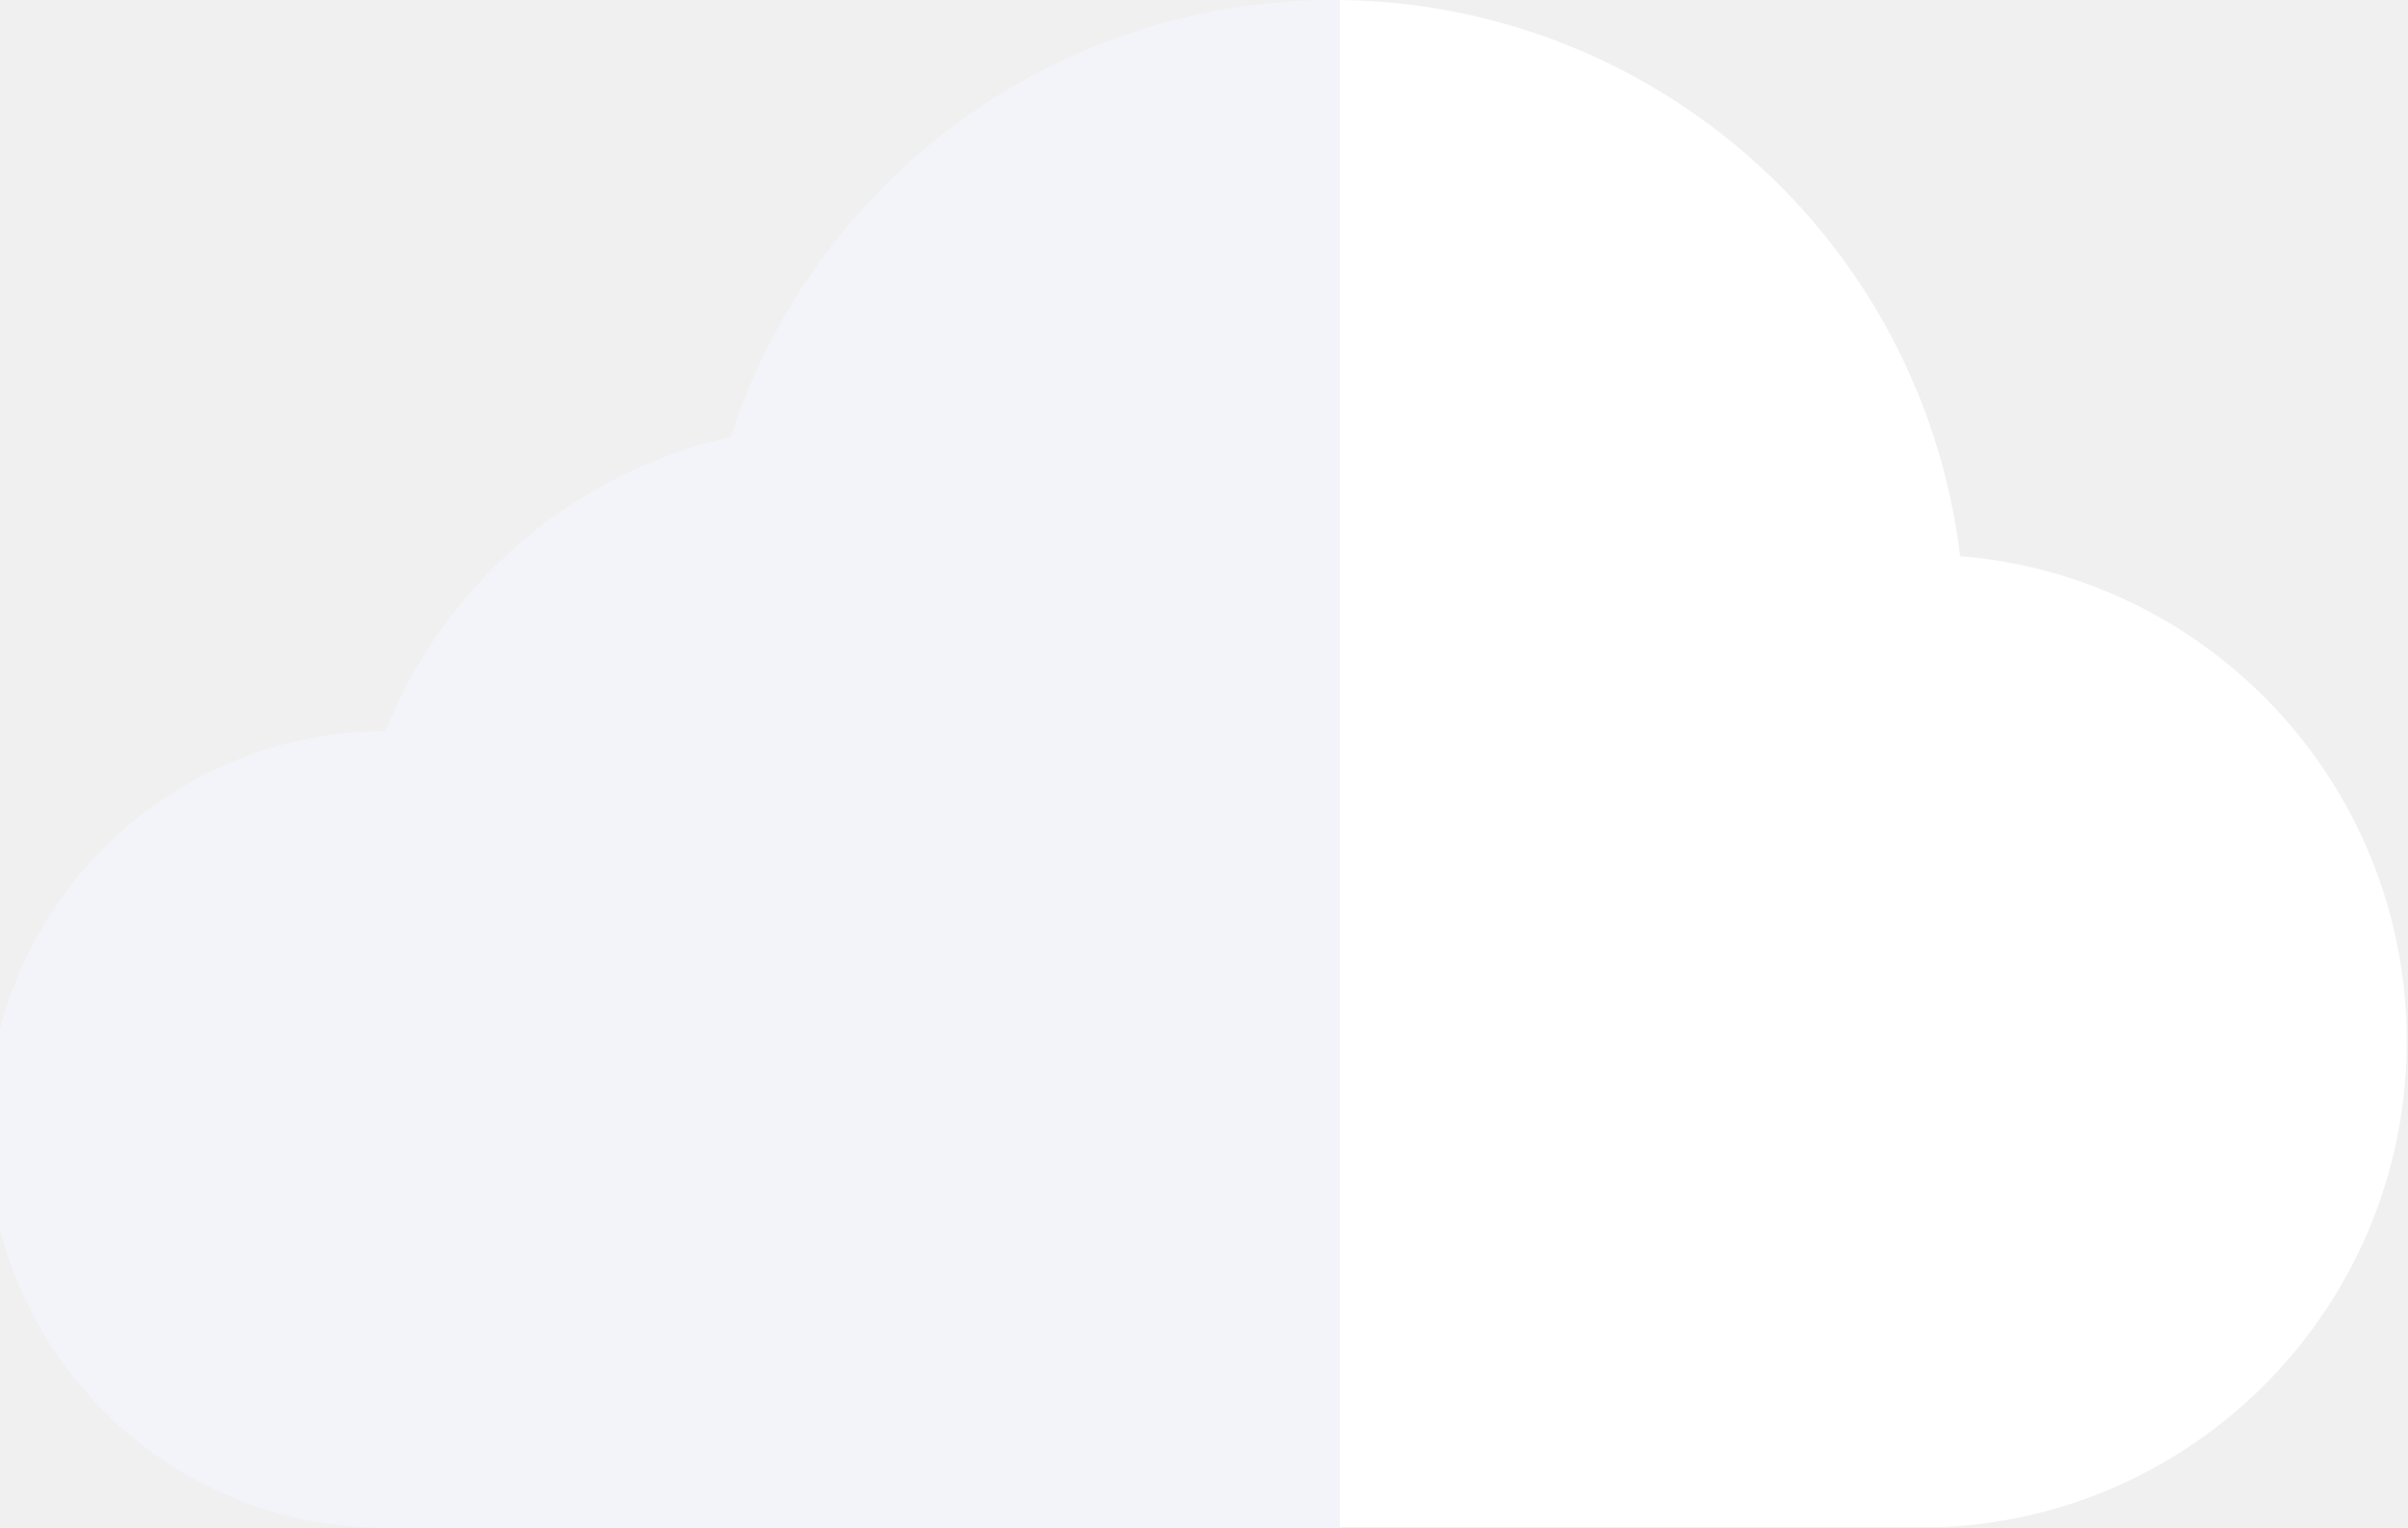
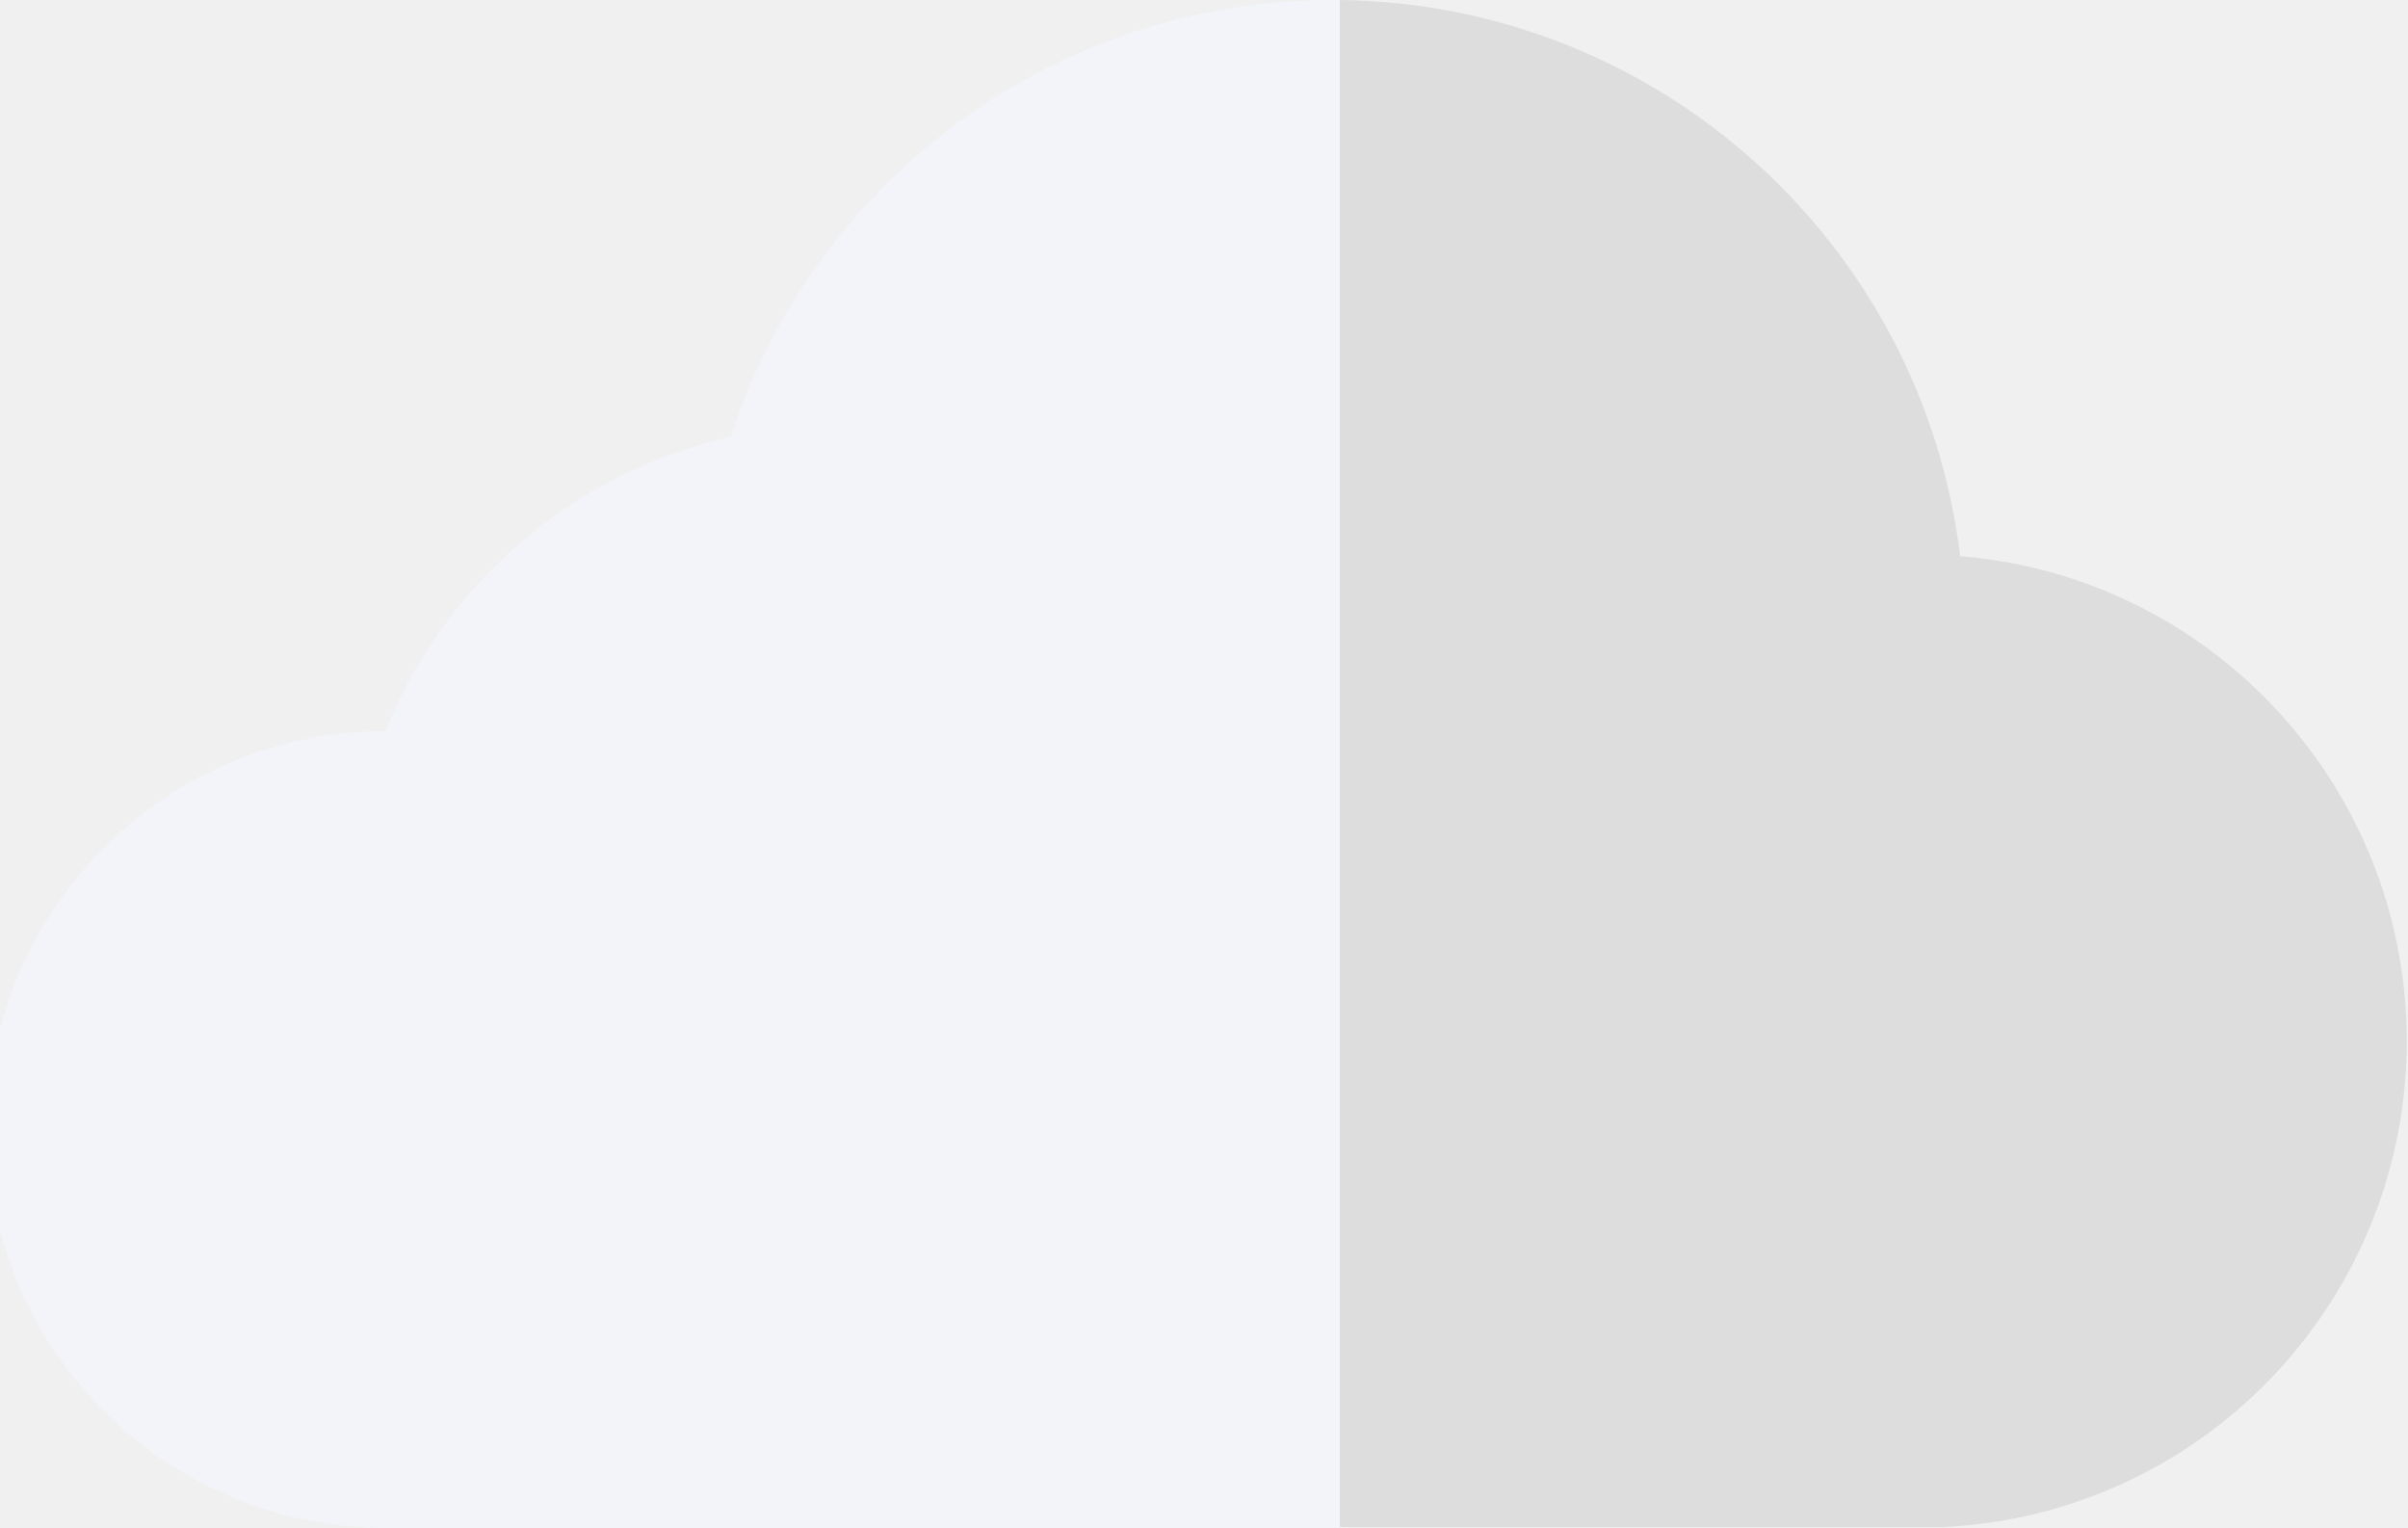
<svg xmlns="http://www.w3.org/2000/svg" viewBox="0 0 90.69 57.51">
  <defs>
-     <style>.cls-1{fill:#f2f4f9;}.cls-2{fill:#fff;}</style>
+     <style>.cls-1{fill:#f2f4f9;}.cls-2{fill:#ddd;}</style>
  </defs>
-   <g id="Layer_2" data-name="Layer 2">
-     <g id="Weather_Icons" data-name="Weather Icons">
-       <path class="cls-1" d="M50.18,0A23.83,23.83,0,0,0,27.52,16.45a18.37,18.37,0,0,0-13,11.08,15,15,0,0,0,0,30v0h36V0Z" />
-       <path class="cls-2" d="M73.82,20.91A23.82,23.82,0,0,0,50.46,0v57.5H73.15v0a18.32,18.32,0,0,0,.67-36.56Z" />
-     </g>
+   <g>
+     <path class="cls-1" d="M50.18,0A23.83,23.83,0,0,0,27.52,16.45a18.37,18.37,0,0,0-13,11.08,15,15,0,0,0,0,30v0h36V0Z" />
+     <path class="cls-2" d="M73.82,20.91A23.82,23.82,0,0,0,50.46,0v57.5H73.15v0a18.32,18.32,0,0,0,.67-36.56Z" />
  </g>
</svg>
